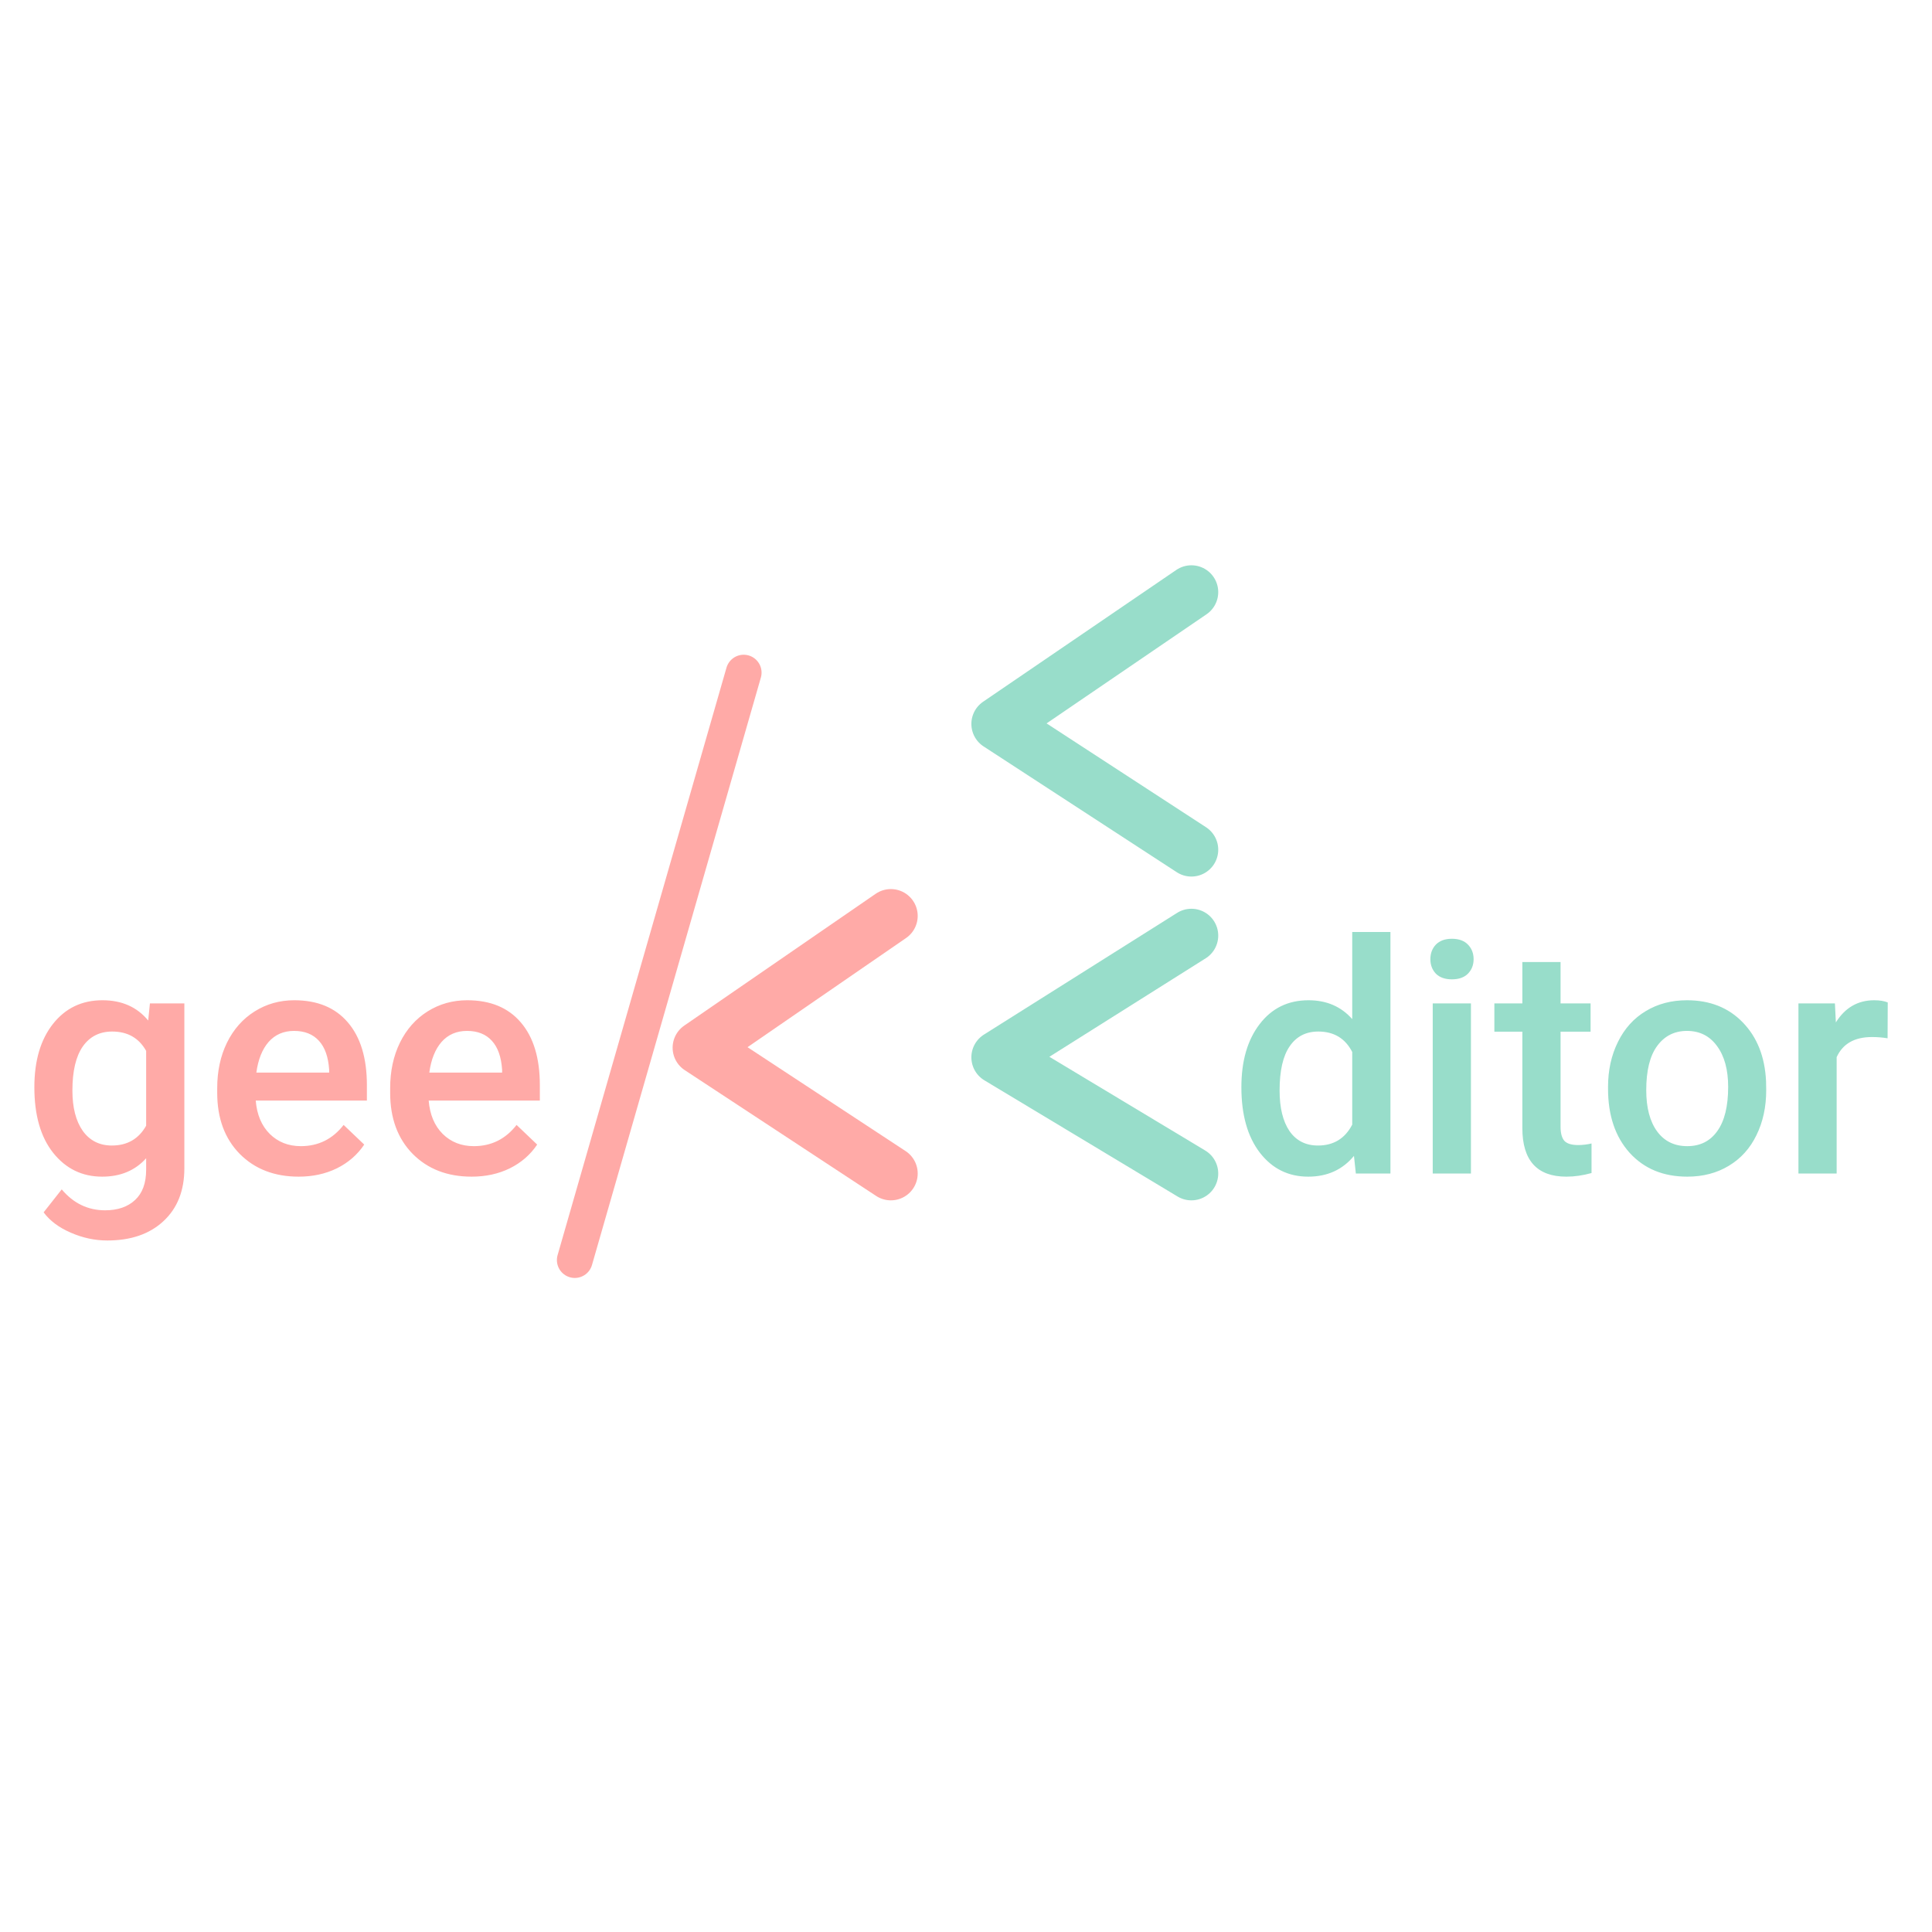
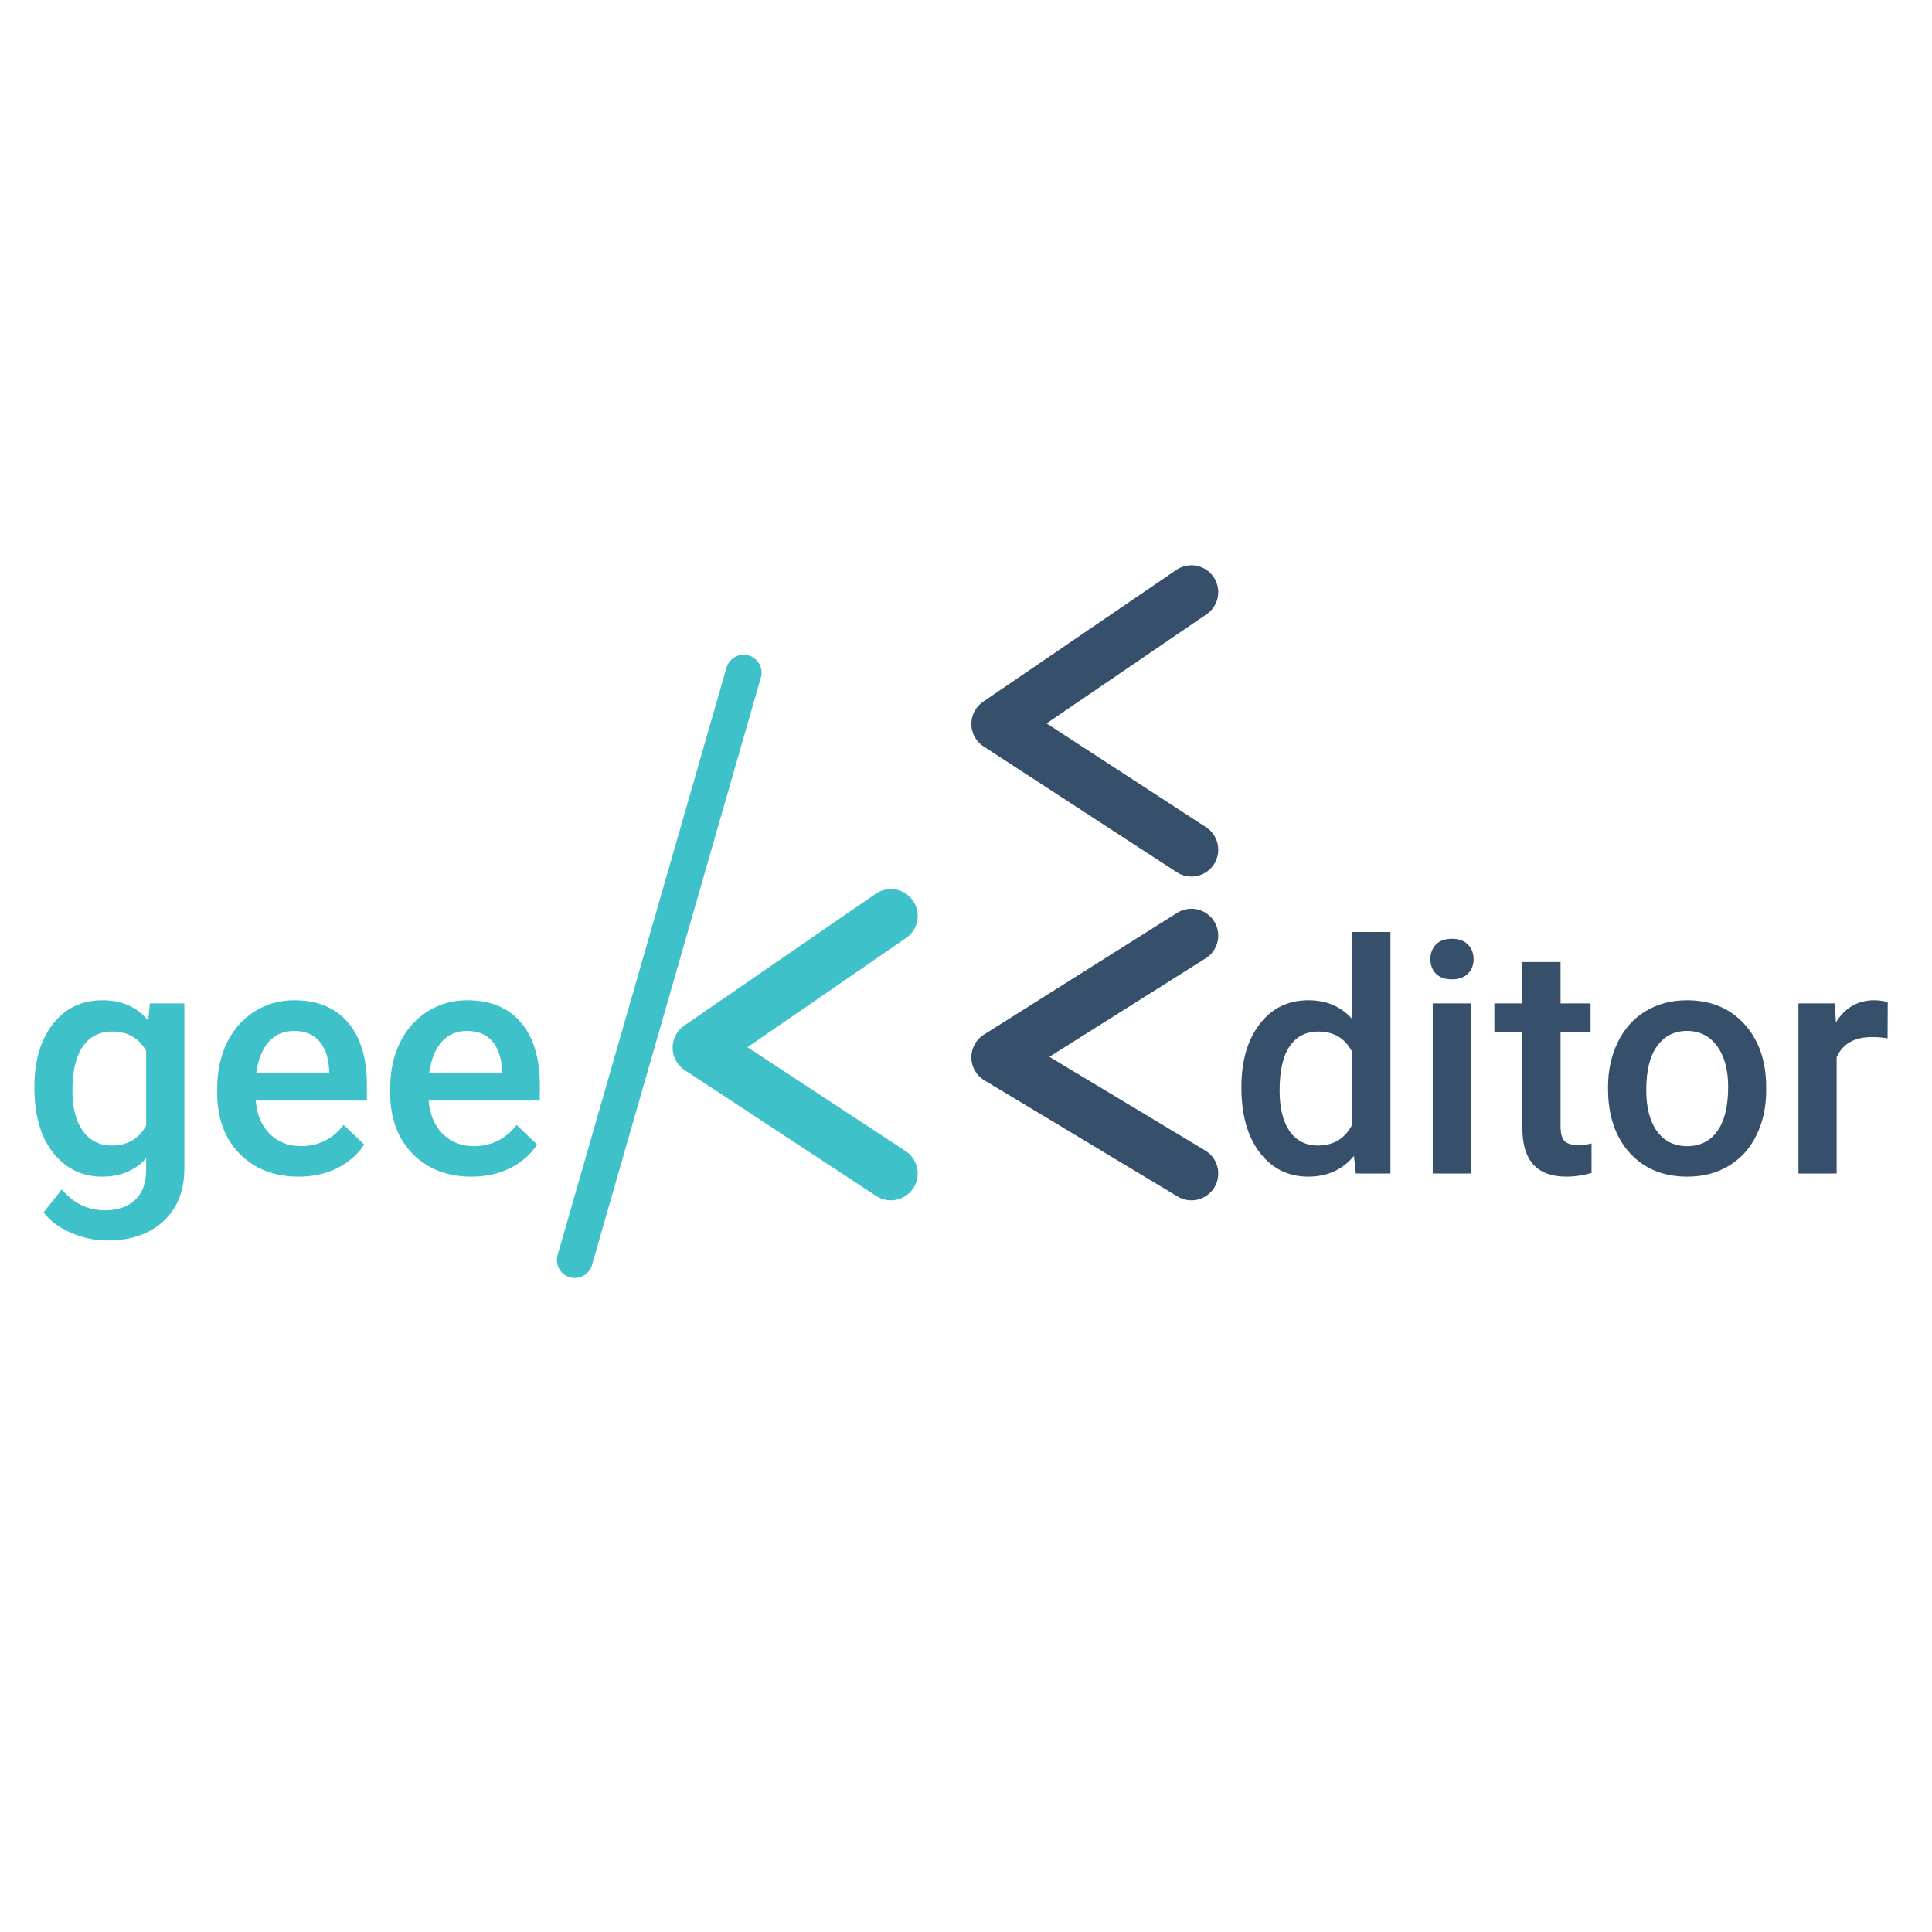
<svg xmlns="http://www.w3.org/2000/svg" width="1080" height="1080" viewBox="0 0 1080 1080" fill="none">
-   <path d="M666 331L558 404.674L666 475" stroke="#98DDCA" stroke-width="30" stroke-linecap="round" stroke-linejoin="round" />
-   <path d="M498 512L391 585.674L498 656" stroke="#FFAAA7" stroke-width="30" stroke-linecap="round" stroke-linejoin="round" />
-   <path d="M666 523L558 591.047L666 656" stroke="#98DDCA" stroke-width="30" stroke-linecap="round" stroke-linejoin="round" />
-   <path d="M693.943 607.748C693.943 593.1 697.342 581.352 704.139 572.504C710.936 563.598 720.047 559.145 731.473 559.145C741.551 559.145 749.695 562.66 755.906 569.691V521H777.264V656H757.928L756.873 646.156C750.486 653.891 741.961 657.758 731.297 657.758C720.164 657.758 711.141 653.275 704.227 644.311C697.371 635.346 693.943 623.158 693.943 607.748ZM715.301 609.594C715.301 619.262 717.146 626.82 720.838 632.27C724.588 637.66 729.891 640.355 736.746 640.355C745.477 640.355 751.863 636.459 755.906 628.666V588.061C751.98 580.443 745.652 576.635 736.922 576.635C730.008 576.635 724.676 579.389 720.926 584.896C717.176 590.346 715.301 598.578 715.301 609.594ZM822.264 656H800.906V560.902H822.264V656ZM799.588 536.205C799.588 532.924 800.613 530.199 802.664 528.031C804.773 525.863 807.762 524.779 811.629 524.779C815.496 524.779 818.484 525.863 820.594 528.031C822.703 530.199 823.758 532.924 823.758 536.205C823.758 539.428 822.703 542.123 820.594 544.291C818.484 546.4 815.496 547.455 811.629 547.455C807.762 547.455 804.773 546.4 802.664 544.291C800.613 542.123 799.588 539.428 799.588 536.205ZM872.361 537.787V560.902H889.148V576.723H872.361V629.809C872.361 633.441 873.064 636.078 874.471 637.719C875.936 639.301 878.514 640.092 882.205 640.092C884.666 640.092 887.156 639.799 889.676 639.213V655.736C884.812 657.084 880.125 657.758 875.613 657.758C859.207 657.758 851.004 648.705 851.004 630.6V576.723H835.359V560.902H851.004V537.787H872.361ZM898.904 607.572C898.904 598.256 900.75 589.877 904.441 582.436C908.133 574.936 913.318 569.193 919.998 565.209C926.678 561.166 934.354 559.145 943.025 559.145C955.857 559.145 966.258 563.275 974.227 571.537C982.254 579.799 986.59 590.756 987.234 604.408L987.322 609.418C987.322 618.793 985.506 627.172 981.873 634.555C978.299 641.938 973.143 647.65 966.404 651.693C959.725 655.736 951.99 657.758 943.201 657.758C929.783 657.758 919.031 653.305 910.945 644.398C902.918 635.434 898.904 623.51 898.904 608.627V607.572ZM920.262 609.418C920.262 619.203 922.283 626.879 926.326 632.445C930.369 637.953 935.994 640.707 943.201 640.707C950.408 640.707 956.004 637.895 959.988 632.27C964.031 626.645 966.053 618.412 966.053 607.572C966.053 597.963 963.973 590.346 959.812 584.721C955.711 579.096 950.115 576.283 943.025 576.283C936.053 576.283 930.516 579.066 926.414 584.633C922.312 590.141 920.262 598.402 920.262 609.418ZM1055.17 580.414C1052.36 579.945 1049.46 579.711 1046.47 579.711C1036.69 579.711 1030.1 583.461 1026.7 590.961V656H1005.34V560.902H1025.73L1026.26 571.537C1031.41 563.275 1038.56 559.145 1047.7 559.145C1050.75 559.145 1053.27 559.555 1055.26 560.375L1055.17 580.414Z" fill="#98DDCA" />
-   <path d="M19.207 607.748C19.207 592.982 22.664 581.205 29.578 572.416C36.551 563.568 45.779 559.145 57.264 559.145C68.103 559.145 76.629 562.924 82.84 570.482L83.807 560.902H103.055V653.1C103.055 665.58 99.158 675.424 91.365 682.631C83.631 689.838 73.172 693.441 59.988 693.441C53.016 693.441 46.19 691.977 39.51 689.047C32.889 686.176 27.85 682.396 24.393 677.709L34.5 664.877C41.062 672.67 49.148 676.566 58.758 676.566C65.848 676.566 71.443 674.633 75.545 670.766C79.647 666.957 81.697 661.332 81.697 653.891V647.475C75.545 654.33 67.342 657.758 57.088 657.758C45.955 657.758 36.844 653.334 29.754 644.486C22.723 635.639 19.207 623.393 19.207 607.748ZM40.477 609.594C40.477 619.145 42.41 626.674 46.277 632.182C50.203 637.631 55.623 640.355 62.537 640.355C71.15 640.355 77.537 636.664 81.697 629.281V587.445C77.654 580.238 71.326 576.635 62.713 576.635C55.682 576.635 50.203 579.418 46.277 584.984C42.41 590.551 40.477 598.754 40.477 609.594ZM166.951 657.758C153.416 657.758 142.43 653.51 133.992 645.014C125.613 636.459 121.424 625.092 121.424 610.912V608.275C121.424 598.783 123.24 590.316 126.873 582.875C130.564 575.375 135.721 569.545 142.342 565.385C148.963 561.225 156.346 559.145 164.49 559.145C177.439 559.145 187.43 563.275 194.461 571.537C201.551 579.799 205.096 591.488 205.096 606.605V615.219H142.957C143.602 623.07 146.209 629.281 150.779 633.852C155.408 638.422 161.209 640.707 168.182 640.707C177.967 640.707 185.936 636.752 192.088 628.842L203.602 639.828C199.793 645.512 194.695 649.936 188.309 653.1C181.98 656.205 174.861 657.758 166.951 657.758ZM164.402 576.283C158.543 576.283 153.797 578.334 150.164 582.436C146.59 586.537 144.305 592.25 143.309 599.574H184.002V597.992C183.533 590.844 181.629 585.453 178.289 581.82C174.949 578.129 170.32 576.283 164.402 576.283ZM263.631 657.758C250.096 657.758 239.109 653.51 230.672 645.014C222.293 636.459 218.104 625.092 218.104 610.912V608.275C218.104 598.783 219.92 590.316 223.553 582.875C227.244 575.375 232.4 569.545 239.021 565.385C245.643 561.225 253.025 559.145 261.17 559.145C274.119 559.145 284.109 563.275 291.141 571.537C298.23 579.799 301.775 591.488 301.775 606.605V615.219H239.637C240.281 623.07 242.889 629.281 247.459 633.852C252.088 638.422 257.889 640.707 264.861 640.707C274.646 640.707 282.615 636.752 288.768 628.842L300.281 639.828C296.473 645.512 291.375 649.936 284.988 653.1C278.66 656.205 271.541 657.758 263.631 657.758ZM261.082 576.283C255.223 576.283 250.477 578.334 246.844 582.436C243.27 586.537 240.984 592.25 239.988 599.574H280.682V597.992C280.213 590.844 278.309 585.453 274.969 581.82C271.629 578.129 267 576.283 261.082 576.283Z" fill="#FFAAA7" />
-   <path d="M415.721 376L321.31 704.383" stroke="#FFAAA7" stroke-width="20" stroke-linecap="round" />
+   <path d="M666 331L558 404.674L666 475" stroke="#364F6B" stroke-width="30" stroke-linecap="round" stroke-linejoin="round" />
+   <path d="M498 512L391 585.674L498 656" stroke="#3FC1C9" stroke-width="30" stroke-linecap="round" stroke-linejoin="round" />
+   <path d="M666 523L558 591.047L666 656" stroke="#364F6B" stroke-width="30" stroke-linecap="round" stroke-linejoin="round" />
+   <path d="M693.943 607.748C693.943 593.1 697.342 581.352 704.139 572.504C710.936 563.598 720.047 559.145 731.473 559.145C741.551 559.145 749.695 562.66 755.906 569.691V521H777.264V656H757.928L756.873 646.156C750.486 653.891 741.961 657.758 731.297 657.758C720.164 657.758 711.141 653.275 704.227 644.311C697.371 635.346 693.943 623.158 693.943 607.748ZM715.301 609.594C715.301 619.262 717.146 626.82 720.838 632.27C724.588 637.66 729.891 640.355 736.746 640.355C745.477 640.355 751.863 636.459 755.906 628.666V588.061C751.98 580.443 745.652 576.635 736.922 576.635C730.008 576.635 724.676 579.389 720.926 584.896C717.176 590.346 715.301 598.578 715.301 609.594ZM822.264 656H800.906V560.902H822.264V656ZM799.588 536.205C799.588 532.924 800.613 530.199 802.664 528.031C804.773 525.863 807.762 524.779 811.629 524.779C815.496 524.779 818.484 525.863 820.594 528.031C822.703 530.199 823.758 532.924 823.758 536.205C823.758 539.428 822.703 542.123 820.594 544.291C818.484 546.4 815.496 547.455 811.629 547.455C807.762 547.455 804.773 546.4 802.664 544.291C800.613 542.123 799.588 539.428 799.588 536.205ZM872.361 537.787V560.902H889.148V576.723H872.361V629.809C872.361 633.441 873.064 636.078 874.471 637.719C875.936 639.301 878.514 640.092 882.205 640.092C884.666 640.092 887.156 639.799 889.676 639.213V655.736C884.812 657.084 880.125 657.758 875.613 657.758C859.207 657.758 851.004 648.705 851.004 630.6V576.723H835.359V560.902H851.004V537.787H872.361ZM898.904 607.572C898.904 598.256 900.75 589.877 904.441 582.436C908.133 574.936 913.318 569.193 919.998 565.209C926.678 561.166 934.354 559.145 943.025 559.145C955.857 559.145 966.258 563.275 974.227 571.537C982.254 579.799 986.59 590.756 987.234 604.408L987.322 609.418C987.322 618.793 985.506 627.172 981.873 634.555C978.299 641.938 973.143 647.65 966.404 651.693C959.725 655.736 951.99 657.758 943.201 657.758C929.783 657.758 919.031 653.305 910.945 644.398C902.918 635.434 898.904 623.51 898.904 608.627V607.572ZM920.262 609.418C920.262 619.203 922.283 626.879 926.326 632.445C930.369 637.953 935.994 640.707 943.201 640.707C950.408 640.707 956.004 637.895 959.988 632.27C964.031 626.645 966.053 618.412 966.053 607.572C966.053 597.963 963.973 590.346 959.812 584.721C955.711 579.096 950.115 576.283 943.025 576.283C936.053 576.283 930.516 579.066 926.414 584.633C922.312 590.141 920.262 598.402 920.262 609.418ZM1055.17 580.414C1052.36 579.945 1049.46 579.711 1046.47 579.711C1036.69 579.711 1030.1 583.461 1026.7 590.961V656H1005.34V560.902H1025.73L1026.26 571.537C1031.41 563.275 1038.56 559.145 1047.7 559.145C1050.75 559.145 1053.27 559.555 1055.26 560.375L1055.17 580.414Z" fill="#364F6B" />
+   <path d="M19.207 607.748C19.207 592.982 22.664 581.205 29.578 572.416C36.551 563.568 45.779 559.145 57.264 559.145C68.103 559.145 76.629 562.924 82.84 570.482L83.807 560.902H103.055V653.1C103.055 665.58 99.158 675.424 91.365 682.631C83.631 689.838 73.172 693.441 59.988 693.441C53.016 693.441 46.19 691.977 39.51 689.047C32.889 686.176 27.85 682.396 24.393 677.709L34.5 664.877C41.062 672.67 49.148 676.566 58.758 676.566C65.848 676.566 71.443 674.633 75.545 670.766C79.647 666.957 81.697 661.332 81.697 653.891V647.475C75.545 654.33 67.342 657.758 57.088 657.758C45.955 657.758 36.844 653.334 29.754 644.486C22.723 635.639 19.207 623.393 19.207 607.748ZM40.477 609.594C40.477 619.145 42.41 626.674 46.277 632.182C50.203 637.631 55.623 640.355 62.537 640.355C71.15 640.355 77.537 636.664 81.697 629.281V587.445C77.654 580.238 71.326 576.635 62.713 576.635C55.682 576.635 50.203 579.418 46.277 584.984C42.41 590.551 40.477 598.754 40.477 609.594ZM166.951 657.758C153.416 657.758 142.43 653.51 133.992 645.014C125.613 636.459 121.424 625.092 121.424 610.912V608.275C121.424 598.783 123.24 590.316 126.873 582.875C130.564 575.375 135.721 569.545 142.342 565.385C148.963 561.225 156.346 559.145 164.49 559.145C177.439 559.145 187.43 563.275 194.461 571.537C201.551 579.799 205.096 591.488 205.096 606.605V615.219H142.957C143.602 623.07 146.209 629.281 150.779 633.852C155.408 638.422 161.209 640.707 168.182 640.707C177.967 640.707 185.936 636.752 192.088 628.842L203.602 639.828C199.793 645.512 194.695 649.936 188.309 653.1C181.98 656.205 174.861 657.758 166.951 657.758ZM164.402 576.283C158.543 576.283 153.797 578.334 150.164 582.436C146.59 586.537 144.305 592.25 143.309 599.574H184.002V597.992C183.533 590.844 181.629 585.453 178.289 581.82C174.949 578.129 170.32 576.283 164.402 576.283ZM263.631 657.758C250.096 657.758 239.109 653.51 230.672 645.014C222.293 636.459 218.104 625.092 218.104 610.912V608.275C218.104 598.783 219.92 590.316 223.553 582.875C227.244 575.375 232.4 569.545 239.021 565.385C245.643 561.225 253.025 559.145 261.17 559.145C274.119 559.145 284.109 563.275 291.141 571.537C298.23 579.799 301.775 591.488 301.775 606.605V615.219H239.637C240.281 623.07 242.889 629.281 247.459 633.852C252.088 638.422 257.889 640.707 264.861 640.707C274.646 640.707 282.615 636.752 288.768 628.842L300.281 639.828C296.473 645.512 291.375 649.936 284.988 653.1C278.66 656.205 271.541 657.758 263.631 657.758ZM261.082 576.283C255.223 576.283 250.477 578.334 246.844 582.436C243.27 586.537 240.984 592.25 239.988 599.574H280.682V597.992C280.213 590.844 278.309 585.453 274.969 581.82C271.629 578.129 267 576.283 261.082 576.283Z" fill="#3FC1C9" />
+   <path d="M415.721 376L321.31 704.383" stroke="#3FC1C9" stroke-width="20" stroke-linecap="round" />
</svg>
